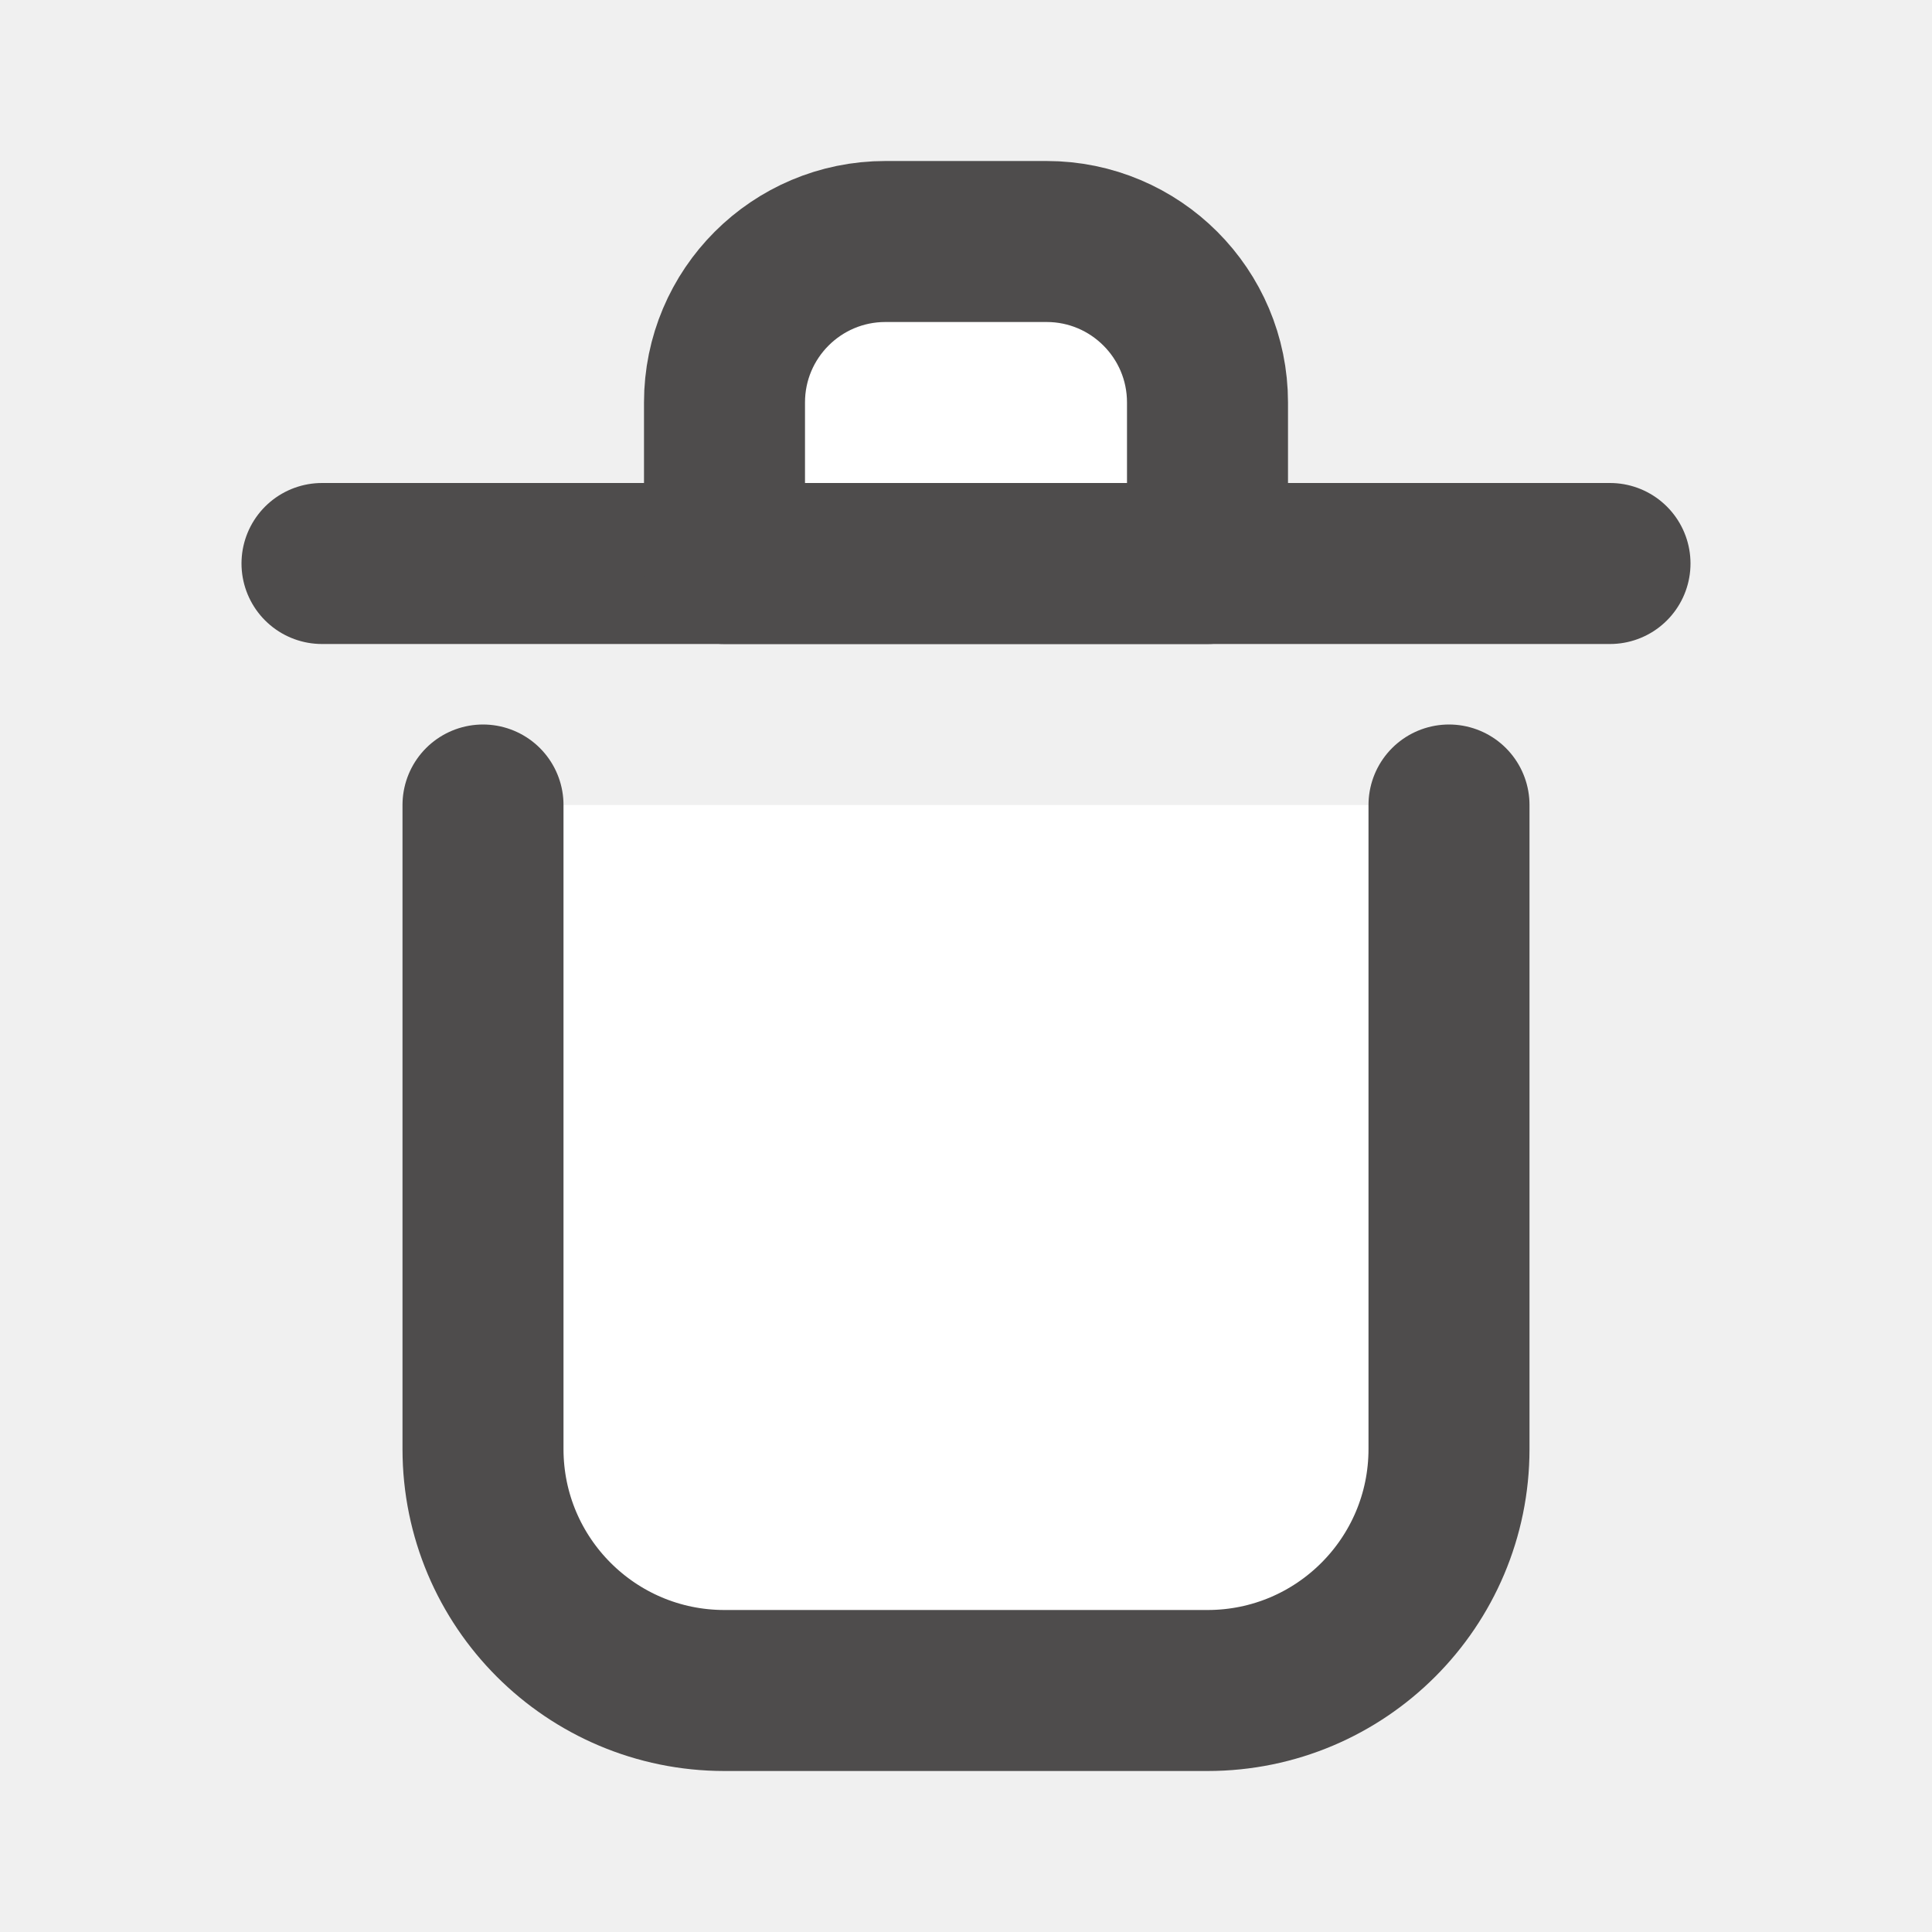
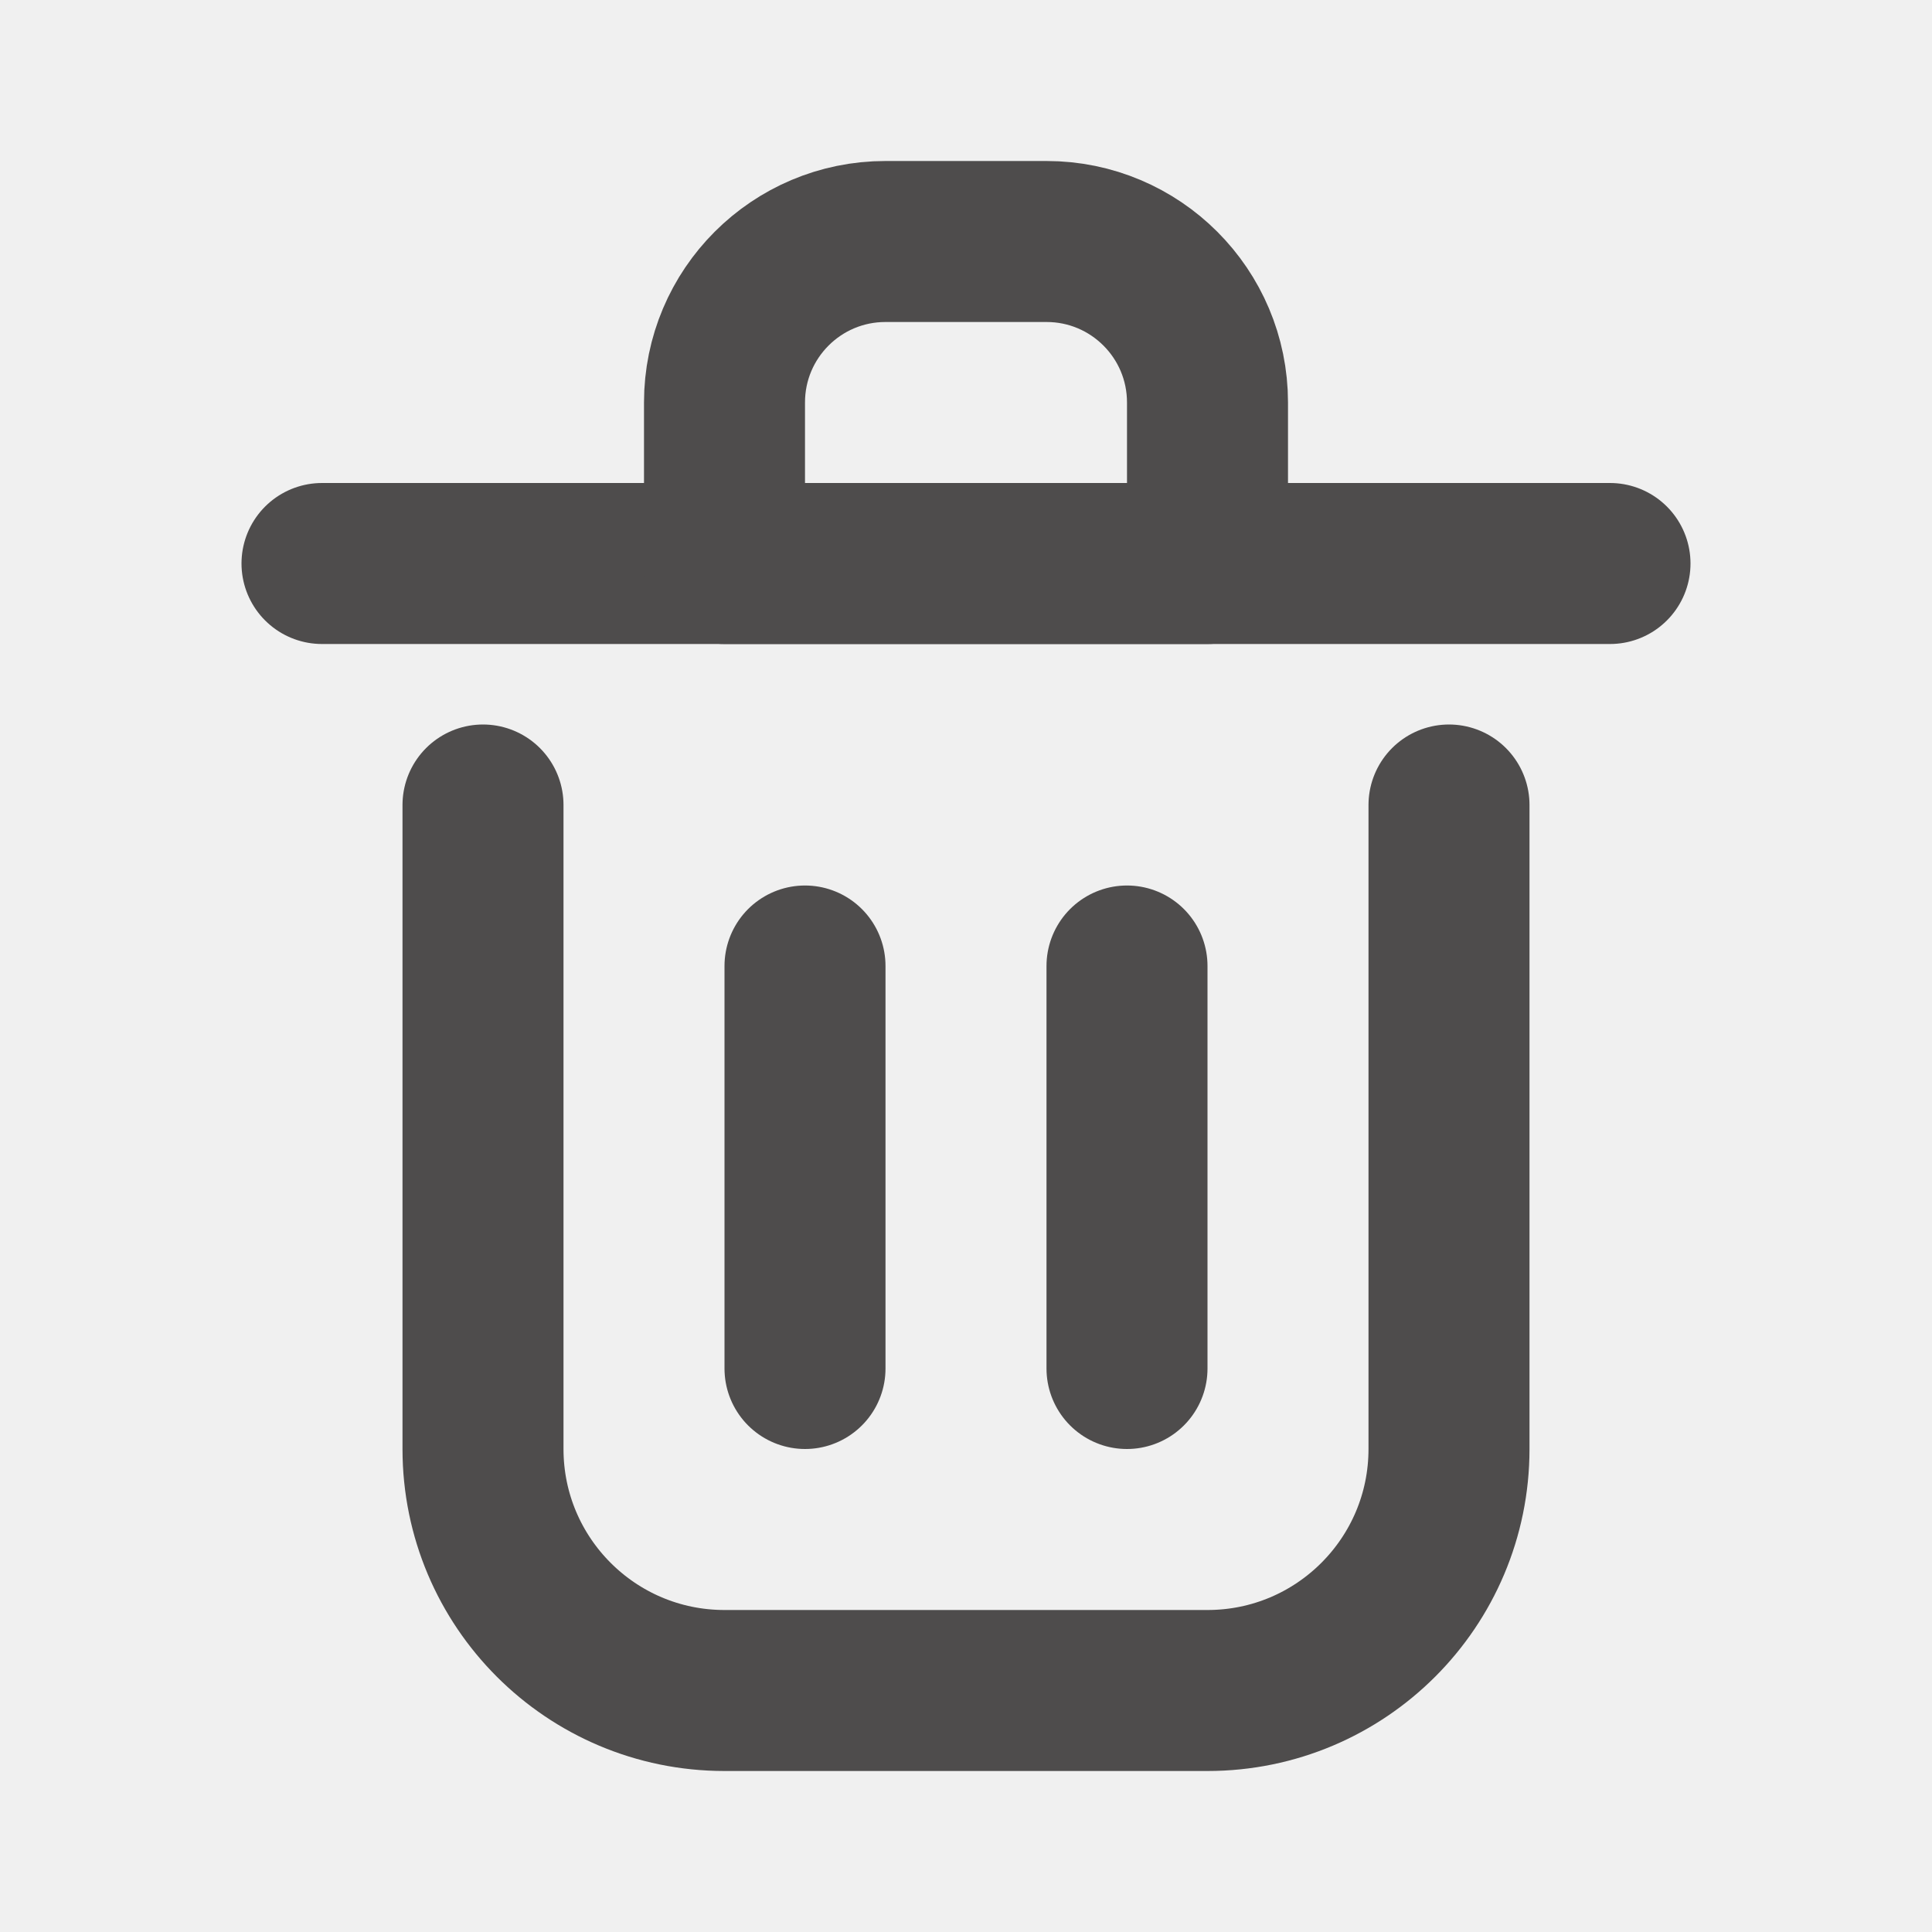
- <svg xmlns="http://www.w3.org/2000/svg" width="800px" height="800px" viewBox="0 0 24 24" fill="white">
+ <svg xmlns="http://www.w3.org/2000/svg" width="800px" height="800px" viewBox="0 0 24 24" fill="none">
  <path d="M10 12V17" stroke="#4e4c4c" stroke-width="2" stroke-linecap="round" stroke-linejoin="round" />
  <path d="M14 12V17" stroke="#4e4c4c" stroke-width="2" stroke-linecap="round" stroke-linejoin="round" />
  <path d="M4 7H20" stroke="#4e4c4c" stroke-width="2" stroke-linecap="round" stroke-linejoin="round" />
  <path d="M6 10V18C6 19.657 7.343 21 9 21H15C16.657 21 18 19.657 18 18V10" stroke="#4e4c4c" stroke-width="2" stroke-linecap="round" stroke-linejoin="round" />
  <path d="M9 5C9 3.895 9.895 3 11 3H13C14.105 3 15 3.895 15 5V7H9V5Z" stroke="#4e4c4c" stroke-width="2" stroke-linecap="round" stroke-linejoin="round" />
</svg>
